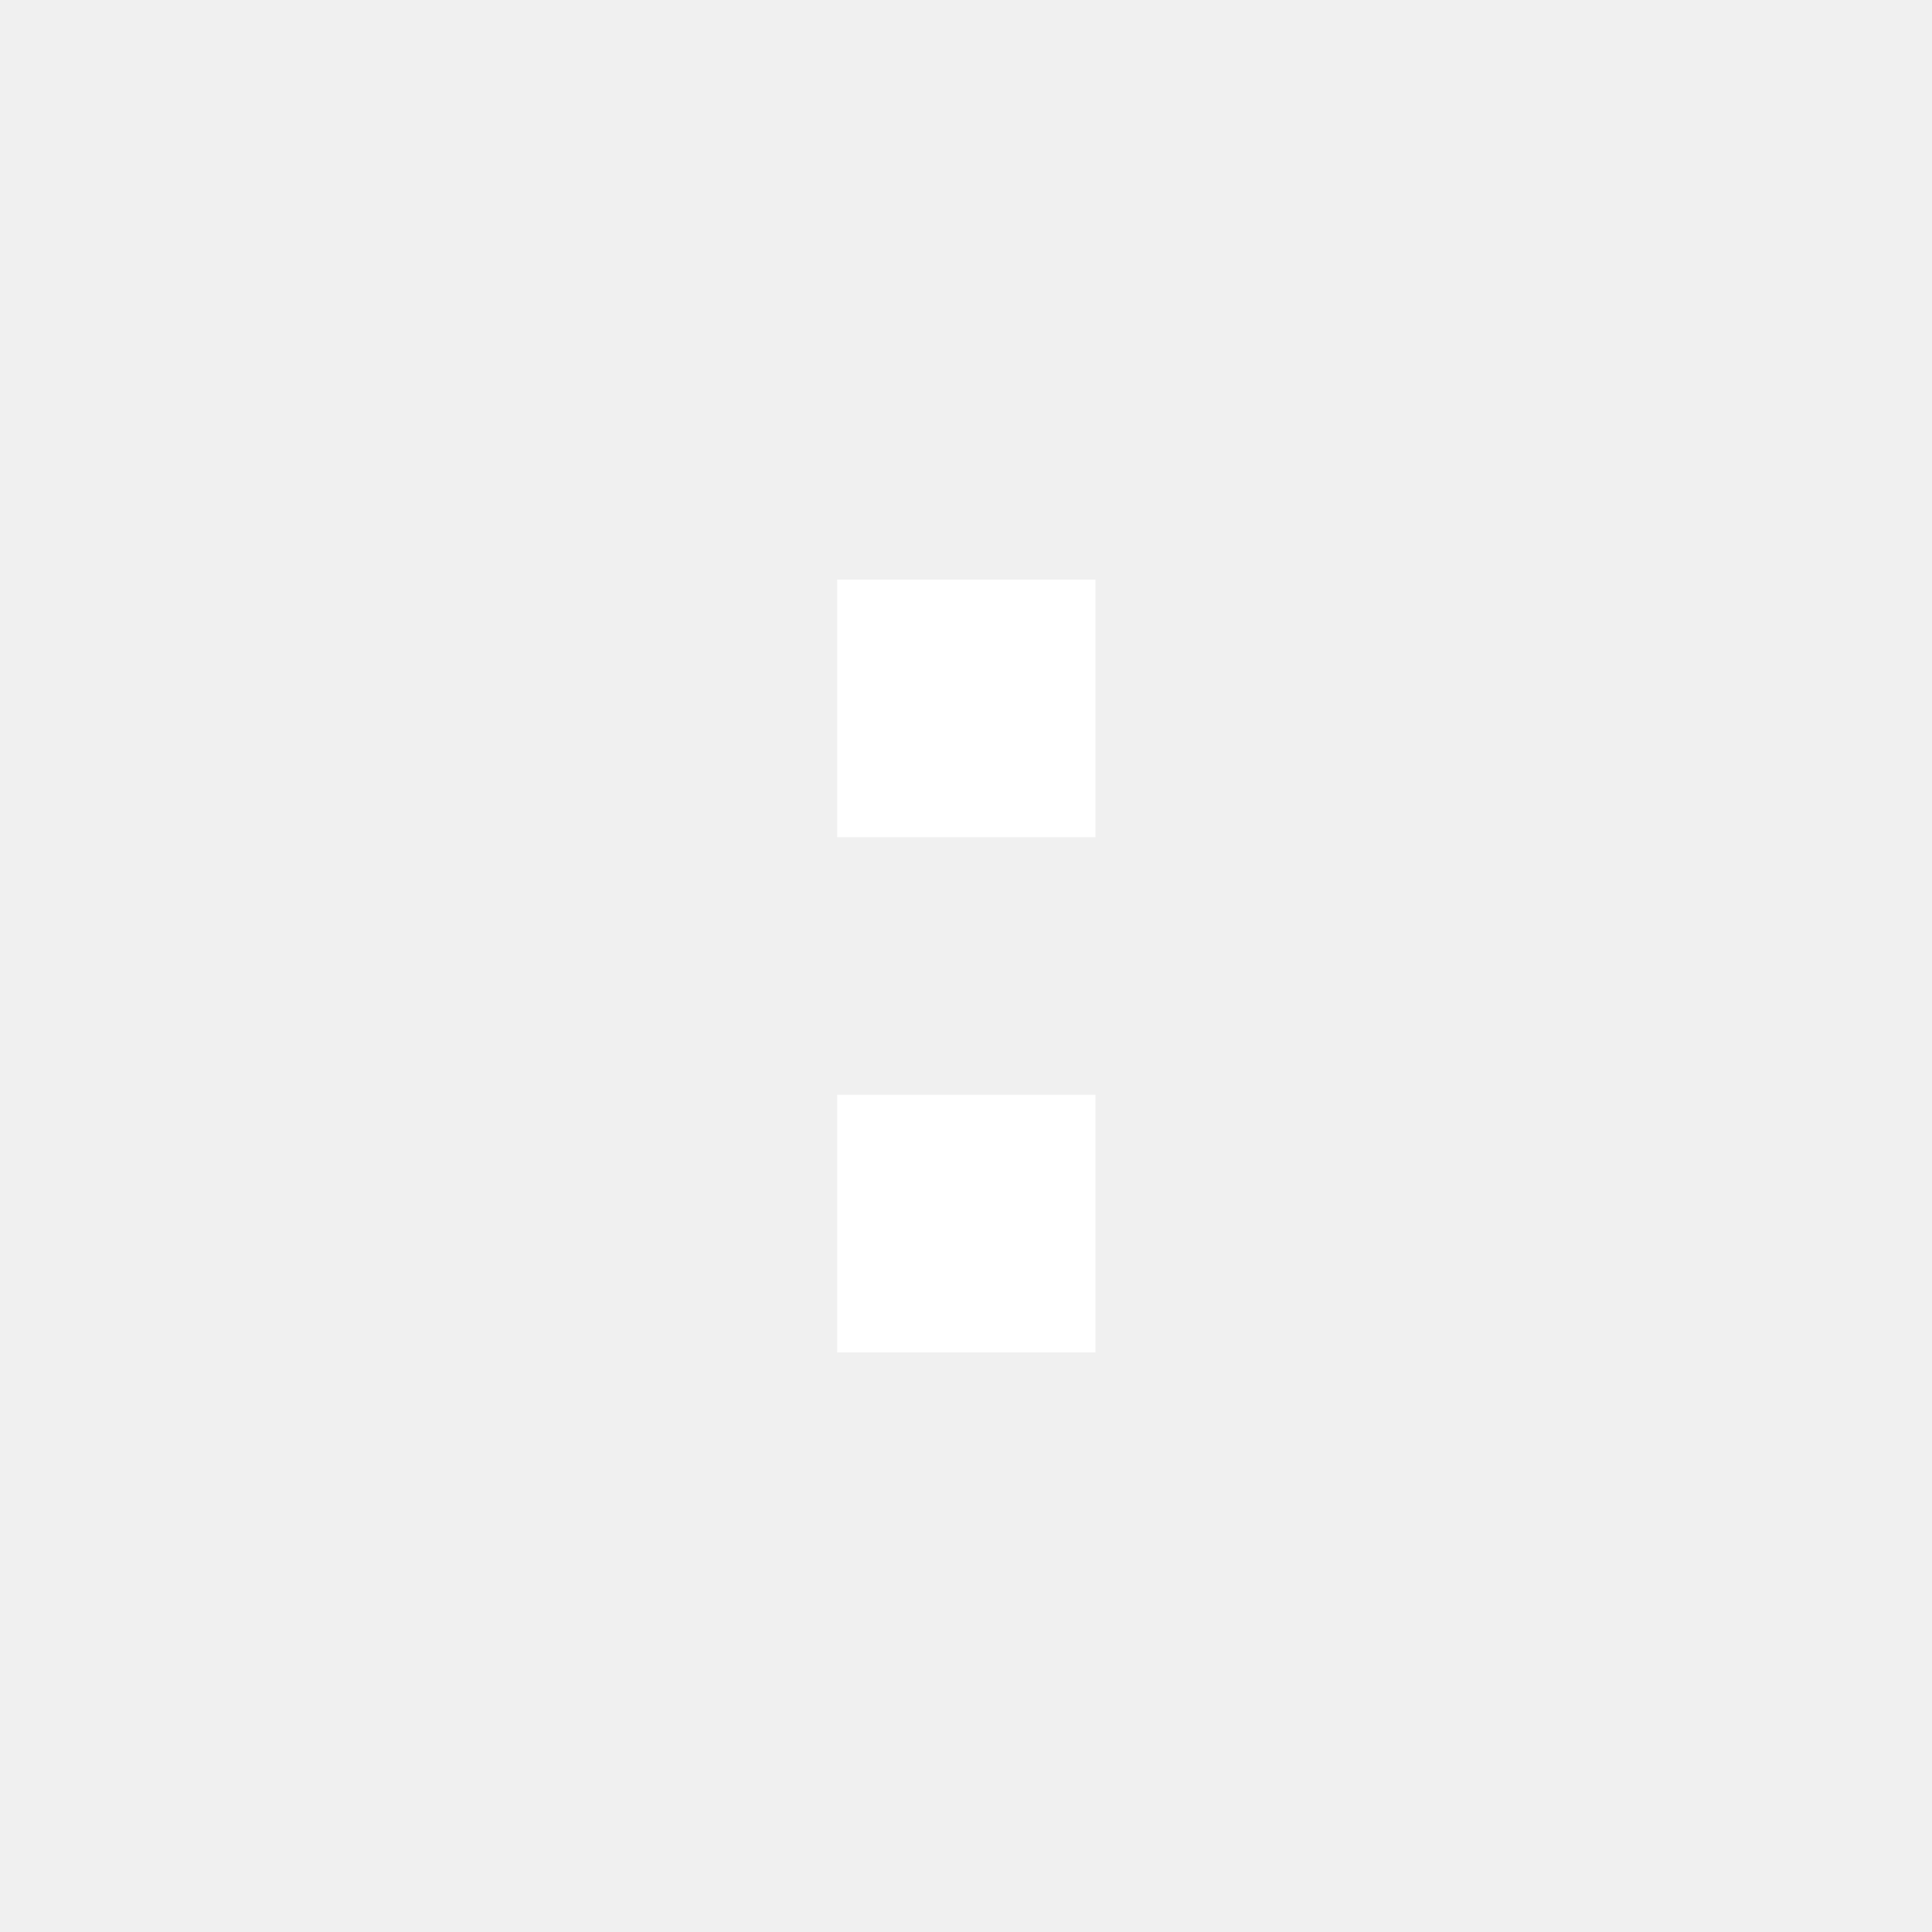
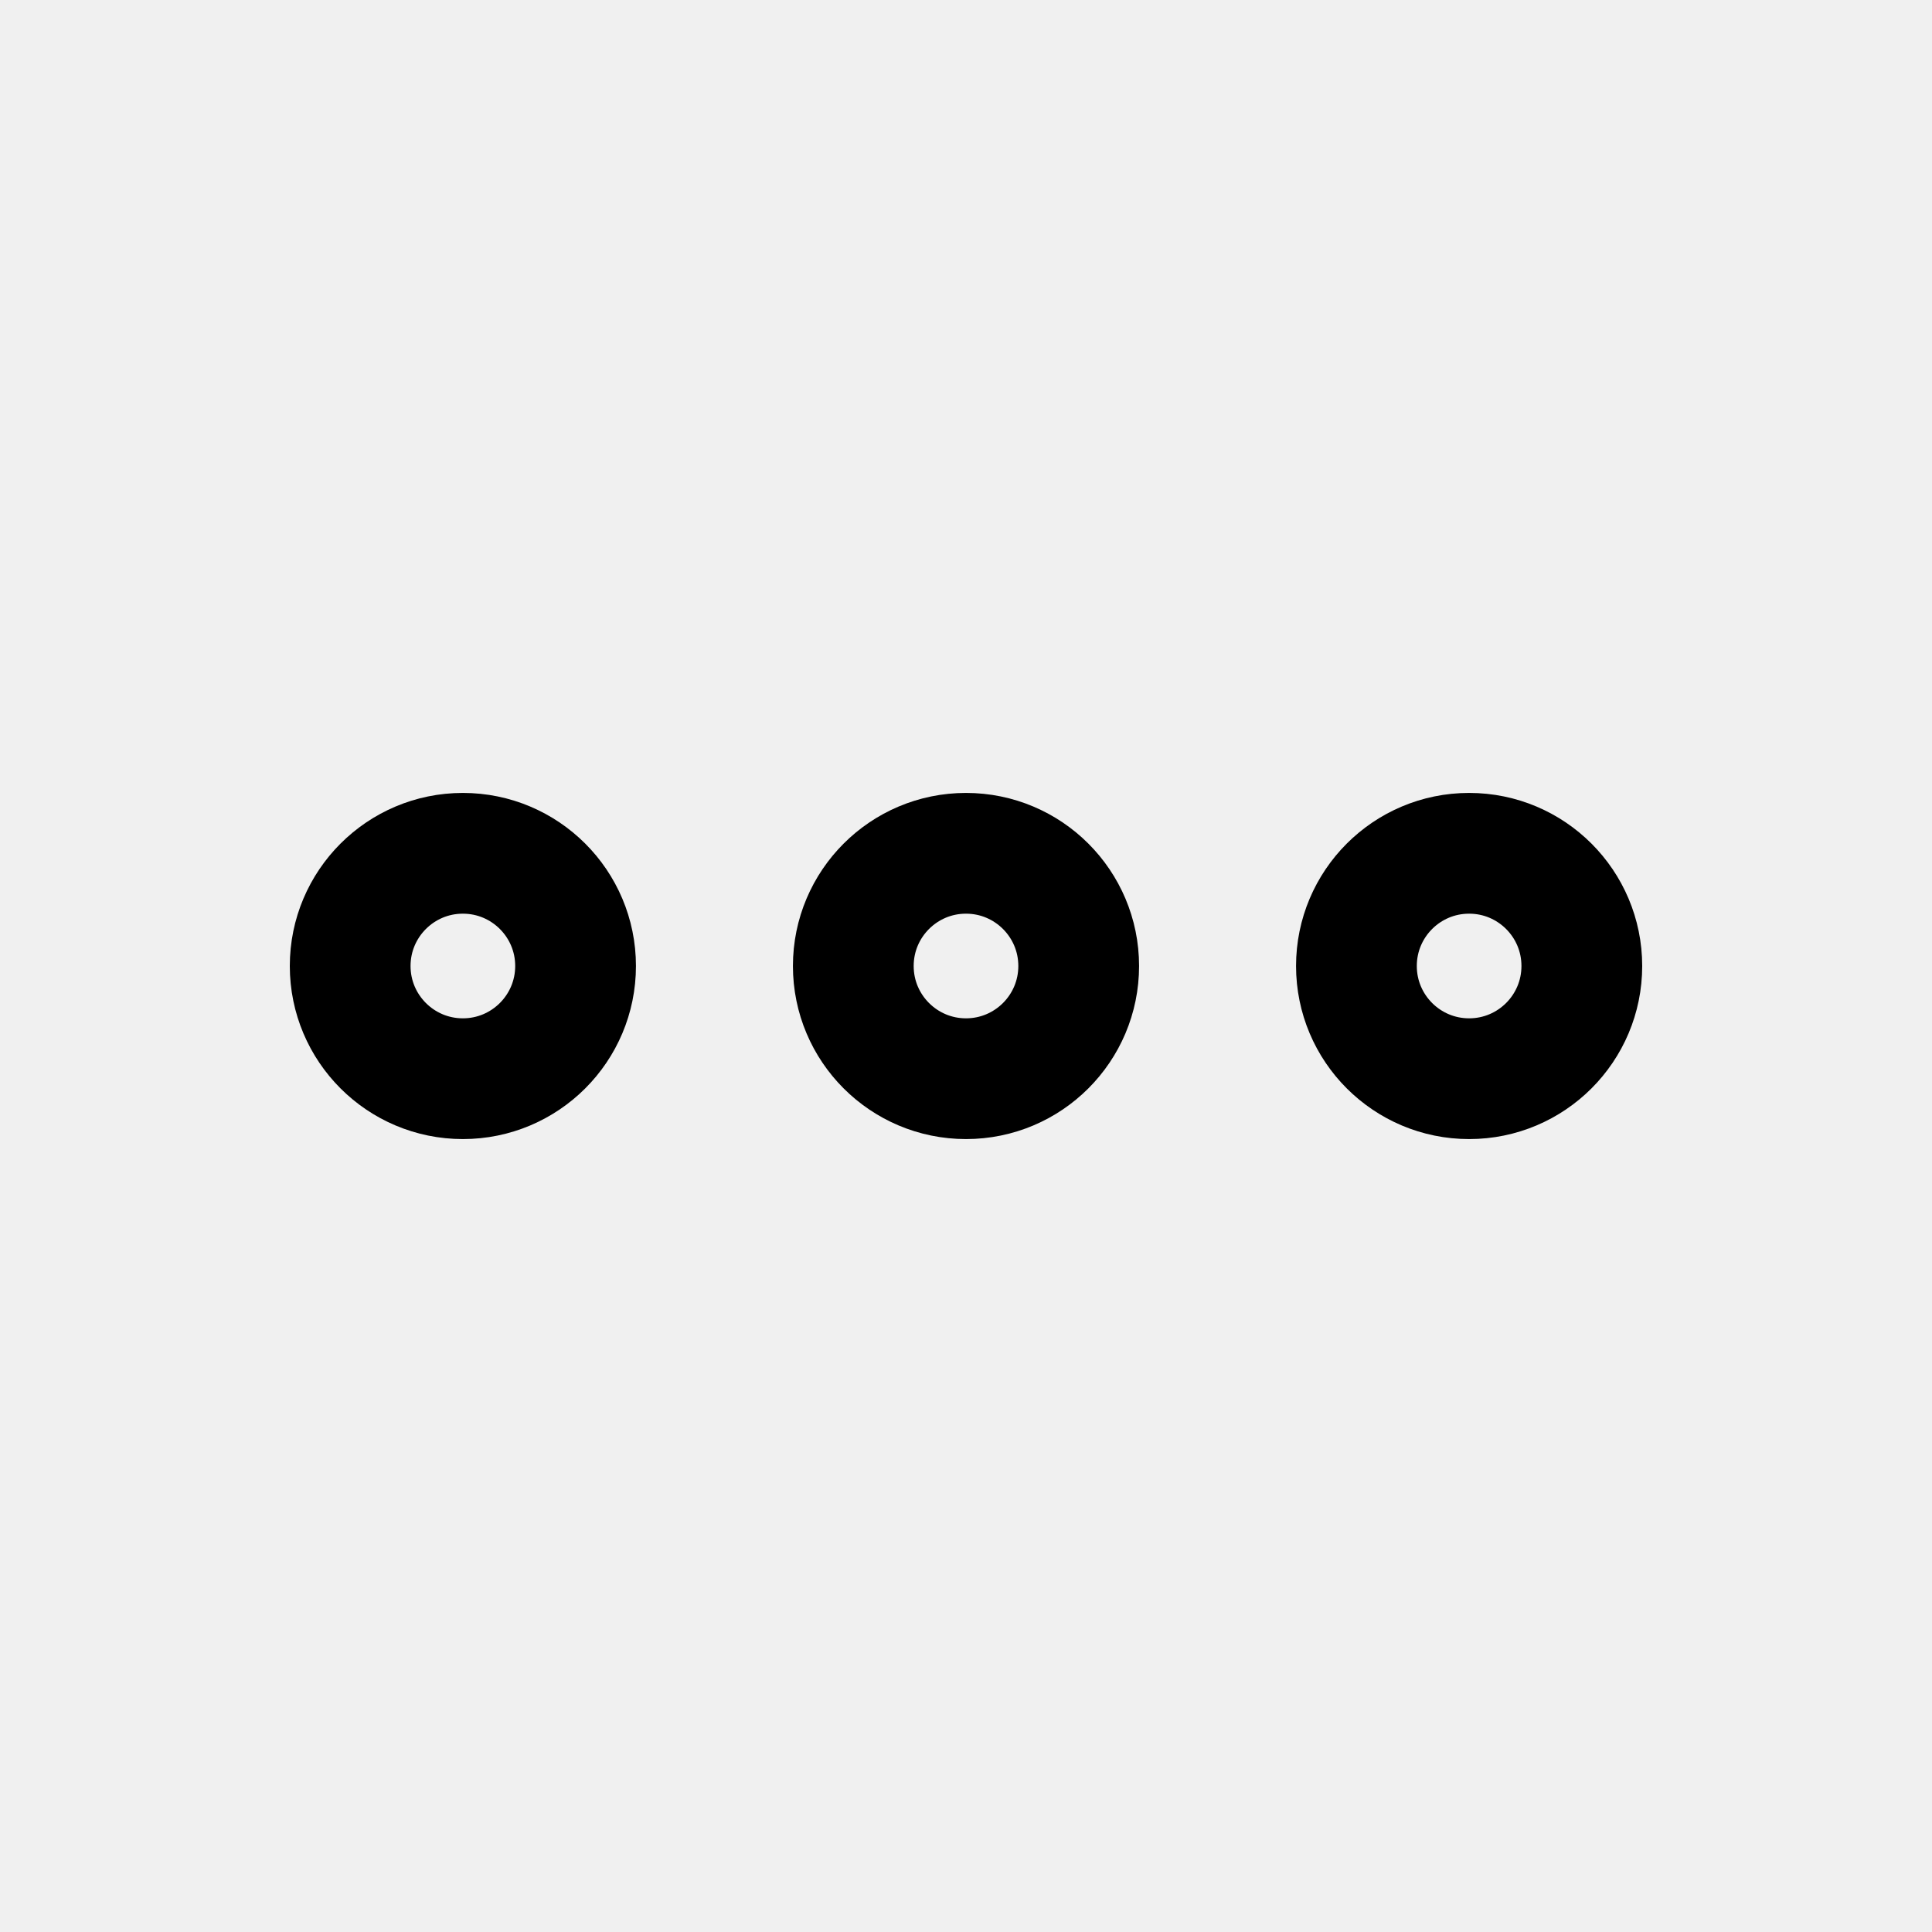
- <svg xmlns="http://www.w3.org/2000/svg" width="30" height="30" viewBox="0 0 30 30">
-   <g stroke-linejoin="miter" fill="none" stroke-linecap="square" class="nc-icon-wrapper">
-     <path d="M3 7H3.01" stroke="#FFFFFF00" stroke-width="4" stroke-linecap="square" />
-     <path d="M3 11H3.01" stroke="#FFFFFF00" stroke-width="4" stroke-linecap="square" />
-     <path d="M3 15H3.01" stroke="#FFFFFF00" stroke-width="4" stroke-linecap="square" />
-     <path d="M3 19H3.01" stroke="#FFFFFF00" stroke-width="4" stroke-linecap="square" />
-     <path d="M3 23H3.01" stroke="#FFFFFF00" stroke-width="4" stroke-linecap="square" />
-     <path d="M3 27H3.01" stroke="#FFFFFF00" stroke-width="4" stroke-linecap="square" />
-     <path d="M7 7H7.01" stroke="#FFFFFF00" stroke-width="4" stroke-linecap="square" />
-     <path d="M7 11H7.01" stroke="#FFFFFF00" stroke-width="4" stroke-linecap="square" />
-     <path d="M7 15H7.01" stroke="#FFFFFF00" stroke-width="4" stroke-linecap="square" />
-     <path d="M7 23H7.01" stroke="#FFFFFF00" stroke-width="4" stroke-linecap="square" />
-     <path d="M19.01 23H19" stroke="#FFFFFF00" stroke-width="4" stroke-linecap="square" />
-     <path d="M7 27H7.01" stroke="#FFFFFF00" stroke-width="4" stroke-linecap="square" />
-     <path d="M7 19H7.01" stroke="#FFFFFF00" stroke-width="4" stroke-linecap="square" />
-     <path d="M23 7H23.01" stroke="#FFFFFF00" stroke-width="4" stroke-linecap="square" />
-     <path d="M7 3H7.01" stroke="#FFFFFF00" stroke-width="4" stroke-linecap="square" />
-     <path d="M3 3H3.01" stroke="#FFFFFF00" stroke-width="4" stroke-linecap="square" />
-     <path d="M23 3H23.01" stroke="#FFFFFF00" stroke-width="4" stroke-linecap="square" />
-     <path d="M27 3H27.01" stroke="#FFFFFF00" stroke-width="4" stroke-linecap="square" />
-     <path d="M23 15H23.01" stroke="#FFFFFF00" stroke-width="4" stroke-linecap="square" />
-     <path d="M23 11H23.01" stroke="#FFFFFF00" stroke-width="4" stroke-linecap="square" />
-     <path d="M23 19H23.01" stroke="#FFFFFF00" stroke-width="4" stroke-linecap="square" />
-     <path d="M23 23H23.01" stroke="#FFFFFF00" stroke-width="4" stroke-linecap="square" />
-     <path d="M27 27H27.01" stroke="#FFFFFF00" stroke-width="4" stroke-linecap="square" />
-     <path d="M23 27H23.01" stroke="#FFFFFF00" stroke-width="4" stroke-linecap="square" />
-     <path d="M27 7H27.01" stroke="#FFFFFF00" stroke-width="4" stroke-linecap="square" />
-     <path d="M27 11H27.01" stroke="#FFFFFF00" stroke-width="4" stroke-linecap="square" />
-     <path d="M27 15H27.01" stroke="#FFFFFF00" stroke-width="4" stroke-linecap="square" />
-     <path d="M27 19H27.01" stroke="#FFFFFF00" stroke-width="4" stroke-linecap="square" />
-     <path d="M27 23H27.01" stroke="#FFFFFF00" stroke-width="4" stroke-linecap="square" />
-     <path d="M11 23H11.01" stroke="#FFFFFF00" stroke-width="4" stroke-linecap="square" />
-     <path d="M11 19H11.01" stroke="#FFFFFF00" stroke-width="4" stroke-linecap="square" />
-     <path d="M11 15H11.01" stroke="#FFFFFF00" stroke-width="4" stroke-linecap="square" />
-     <path d="M11 11H11.01" stroke="#FFFFFF00" stroke-width="4" stroke-linecap="square" />
-     <path d="M11 3H11.01" stroke="#FFFFFF00" stroke-width="4" stroke-linecap="square" />
-     <path d="M11 7H11.01" stroke="#FFFFFF00" stroke-width="4" stroke-linecap="square" />
-     <path d="M15 23H15.01" stroke="#FFFFFF00" stroke-width="4" stroke-linecap="square" />
-     <path d="M15 19H15.01" stroke="#FFFFFF" stroke-width="4" stroke-linecap="square" />
-     <path d="M15 15H15.01" stroke="#FFFFFF00" stroke-width="4" stroke-linecap="square" />
-     <path d="M15 7H15.01" stroke="#FFFFFF00" stroke-width="4" stroke-linecap="square" />
-     <path d="M15 3H15.01" stroke="#FFFFFF00" stroke-width="4" stroke-linecap="square" />
-     <path d="M19 19H19.01" stroke="#FFFFFF00" stroke-width="4" stroke-linecap="square" />
-     <path d="M19 15H19.01" stroke="#FFFFFF00" stroke-width="4" stroke-linecap="square" />
-     <path d="M15 11H15.01" stroke="#FFFFFF" stroke-width="4" stroke-linecap="square" />
-     <path d="M19 11H19.01" stroke="#FFFFFF00" stroke-width="4" stroke-linecap="square" />
-     <path d="M19 3H19.01" stroke="#FFFFFF00" stroke-width="4" stroke-linecap="square" />
-     <path d="M19 7H19.01" stroke="#FFFFFF00" stroke-width="4" stroke-linecap="square" />
-     <path d="M15 27H15.01" stroke="#FFFFFF00" stroke-width="4" stroke-linecap="square" />
-     <path d="M11 27H11.01" stroke="#FFFFFF00" stroke-width="4" stroke-linecap="square" />
-     <path d="M19 27H19.01" stroke="#FFFFFF00" stroke-width="4" stroke-linecap="square" />
+ <svg xmlns="http://www.w3.org/2000/svg" viewBox="0 0 24 24" width="24" height="24">
+   <g fill="none" stroke="currentColor" stroke-width="1.5" stroke-linecap="square" stroke-linejoin="miter">
+     <circle cx="5.75" cy="12" r="1.4" />
+     <circle cx="12" cy="12" r="1.4" />
+     <circle cx="18.25" cy="12" r="1.4" />
  </g>
</svg>
